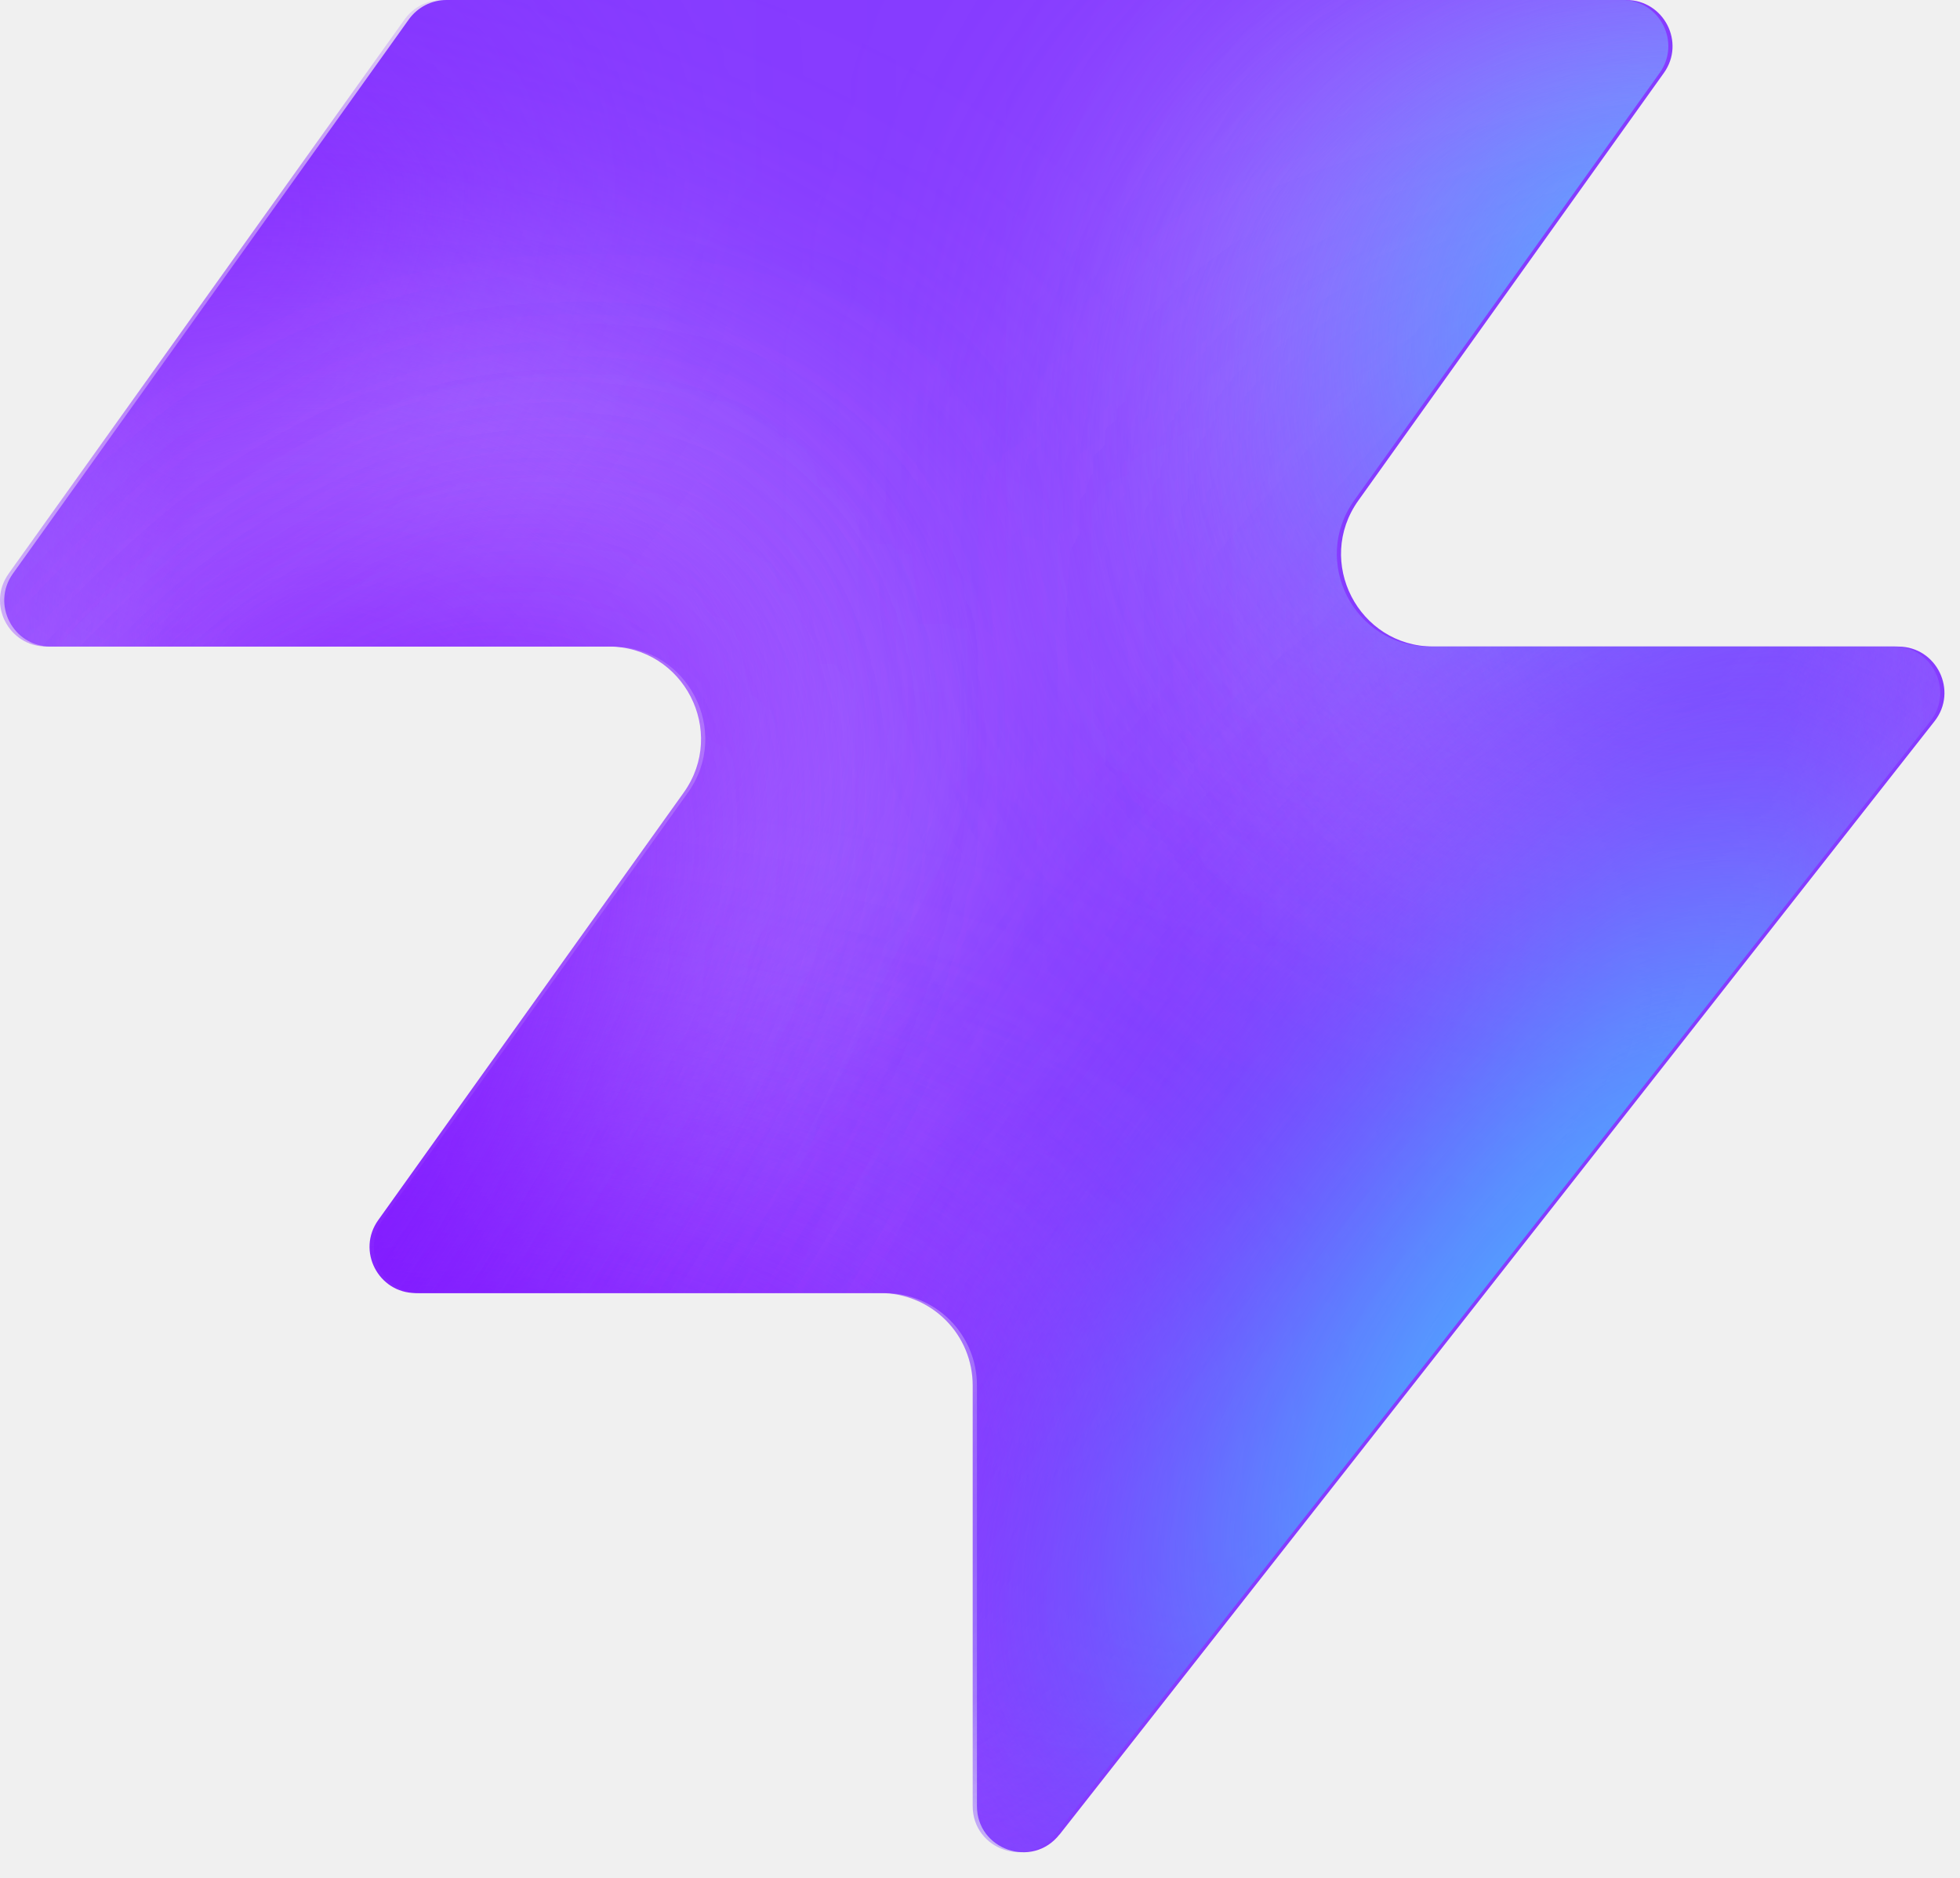
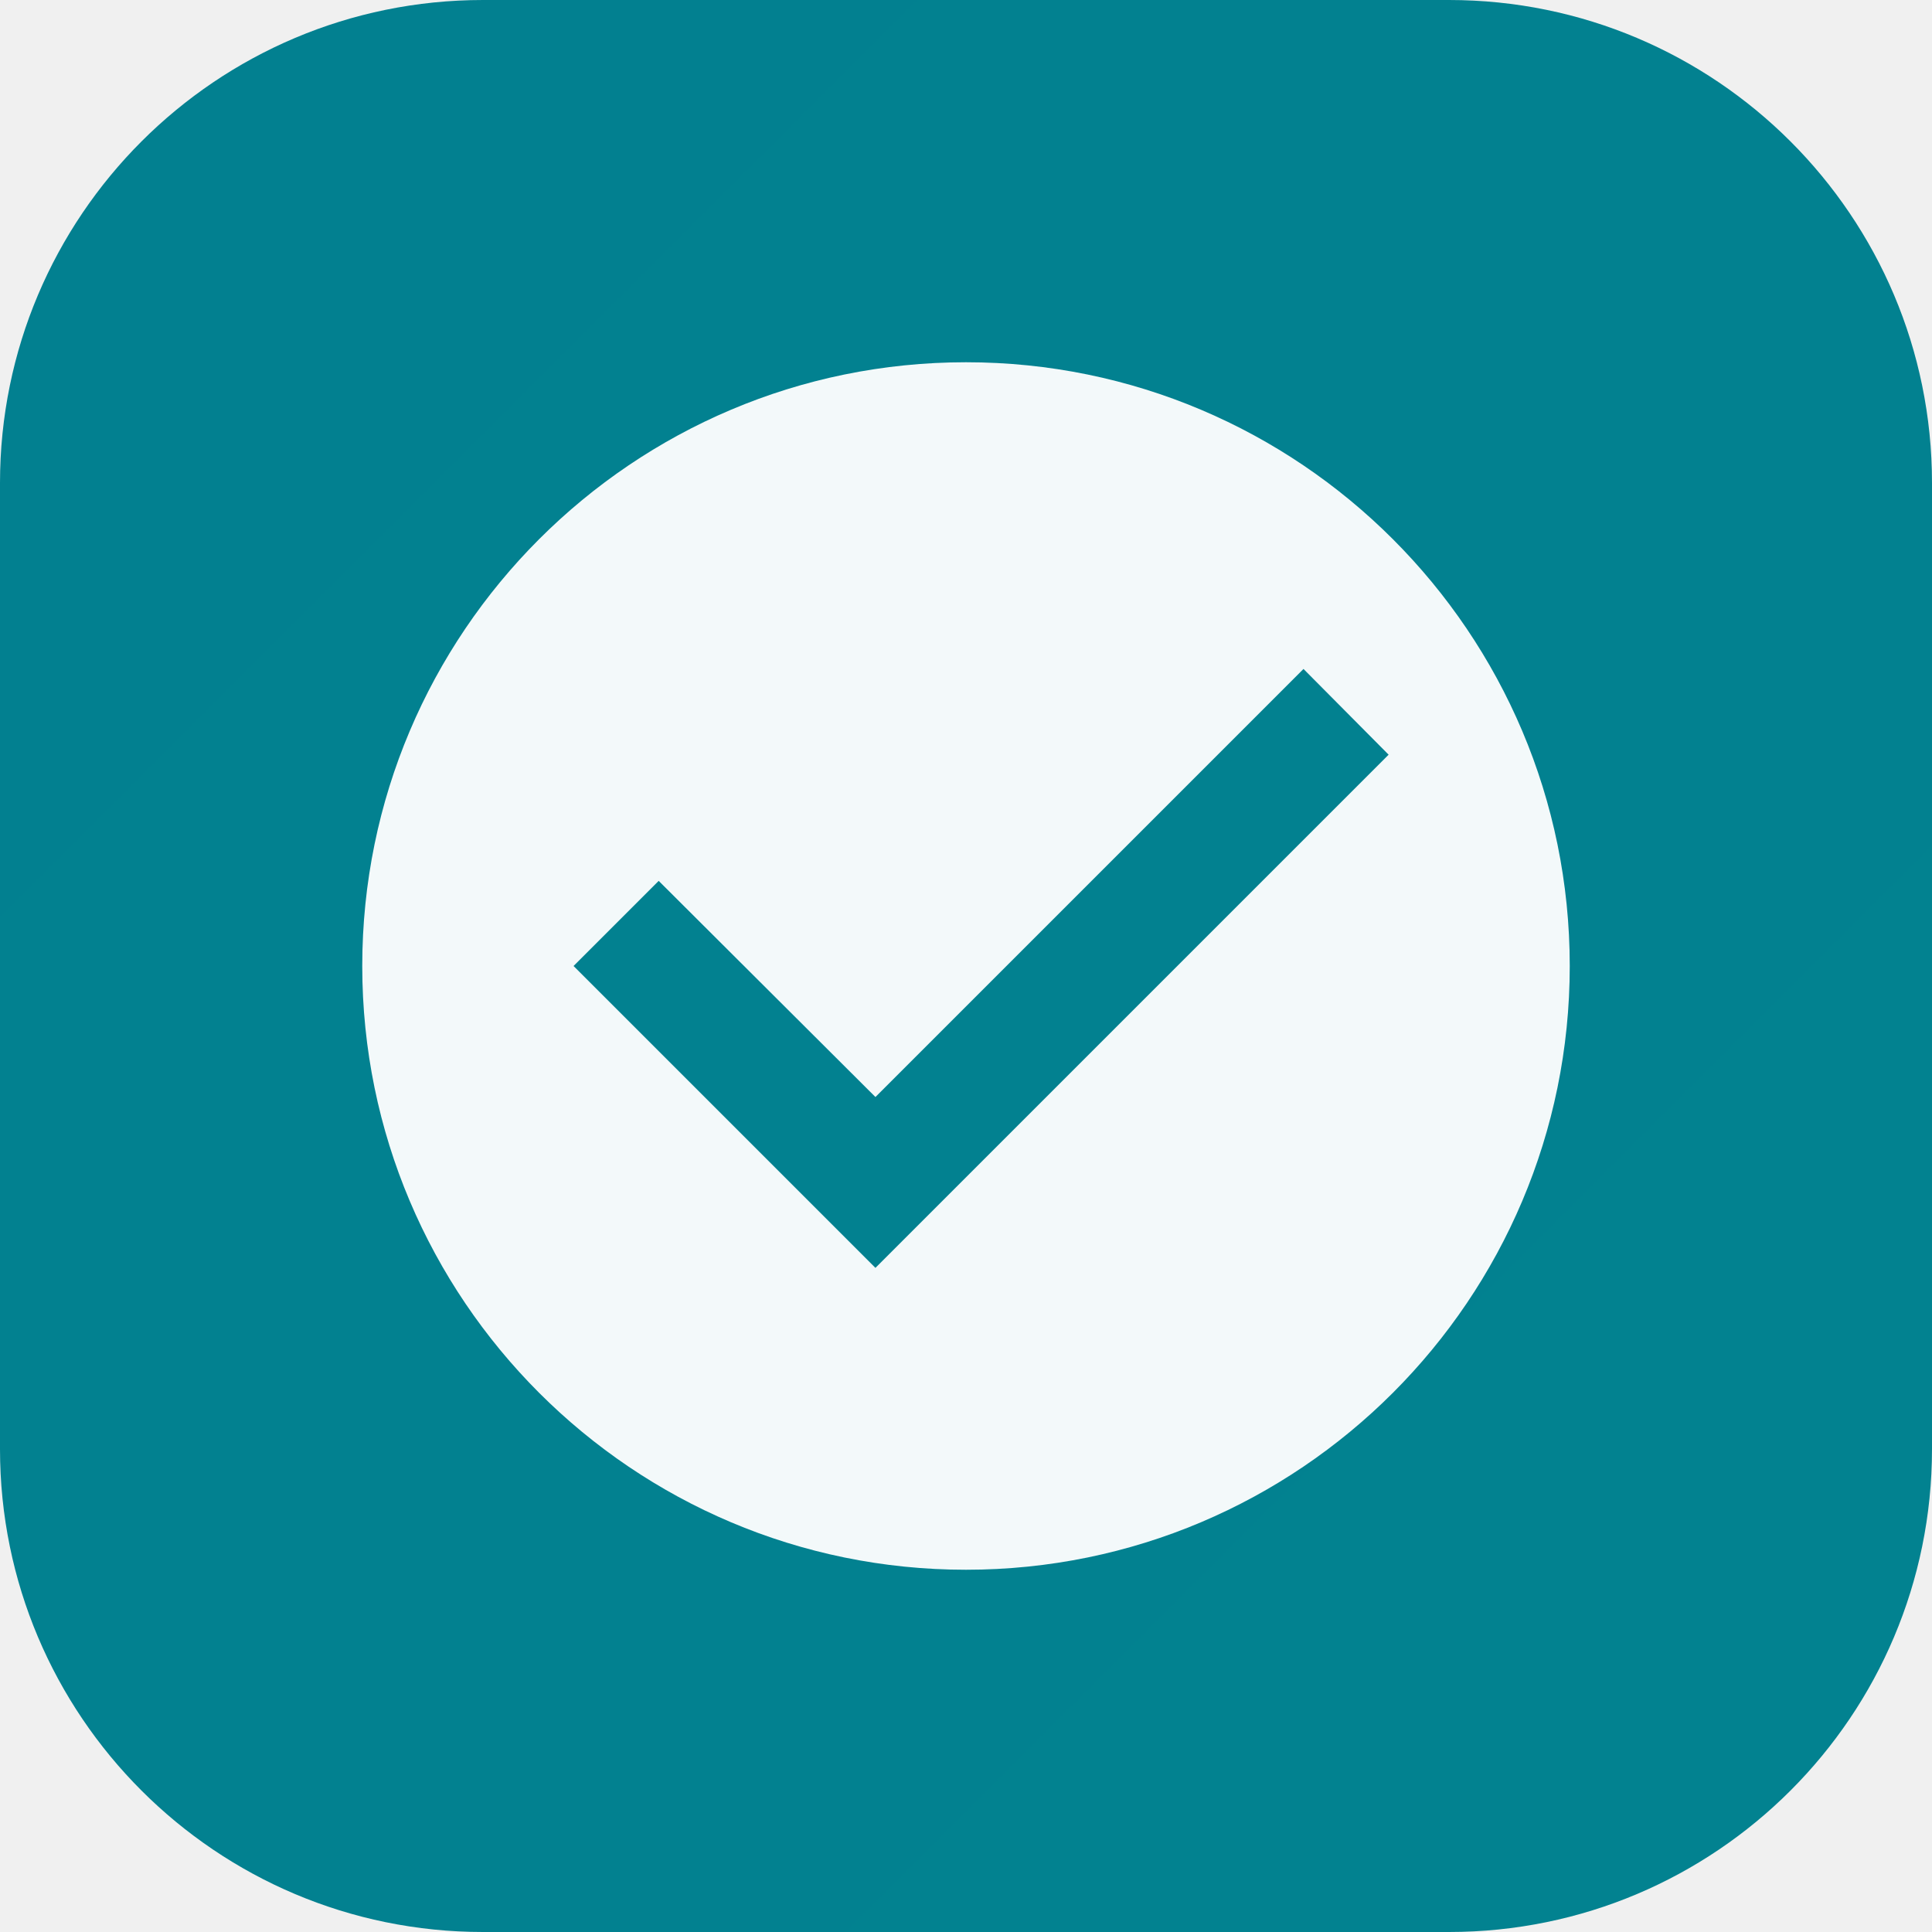
- <svg xmlns="http://www.w3.org/2000/svg" width="48" height="46" fill="none" viewBox="0 0 48 46">
-   <path fill="#863bff" d="M25.946 44.938c-.664.845-2.021.375-2.021-.698V33.937a2.26 2.26 0 0 0-2.262-2.262H10.287c-.92 0-1.456-1.04-.92-1.788l7.48-10.471c1.07-1.497 0-3.578-1.842-3.578H1.237c-.92 0-1.456-1.04-.92-1.788L10.013.474c.214-.297.556-.474.92-.474h28.894c.92 0 1.456 1.04.92 1.788l-7.48 10.471c-1.07 1.498 0 3.579 1.842 3.579h11.377c.943 0 1.473 1.088.89 1.83L25.947 44.94z" style="fill:#863bff;fill:color(display-p3 .525 .23 1);fill-opacity:1" />
-   <mask id="a" width="48" height="46" x="0" y="0" maskUnits="userSpaceOnUse" style="mask-type:alpha">
-     <path fill="#000" d="M25.842 44.938c-.664.844-2.021.375-2.021-.698V33.937a2.26 2.26 0 0 0-2.262-2.262H10.183c-.92 0-1.456-1.04-.92-1.788l7.48-10.471c1.07-1.498 0-3.579-1.842-3.579H1.133c-.92 0-1.456-1.04-.92-1.787L9.91.473c.214-.297.556-.474.92-.474h28.894c.92 0 1.456 1.04.92 1.788l-7.48 10.471c-1.07 1.498 0 3.578 1.842 3.578h11.377c.943 0 1.473 1.088.89 1.832L25.843 44.94z" style="fill:#000;fill-opacity:1" />
-   </mask>
-   <g mask="url(#a)">
-     <g filter="url(#b)">
-       <ellipse cx="5.508" cy="14.704" fill="#ede6ff" rx="5.508" ry="14.704" style="fill:#ede6ff;fill:color(display-p3 .927 .903 1);fill-opacity:1" transform="matrix(.00324 1 1 -.00324 -4.47 31.516)" />
-     </g>
-     <g filter="url(#c)">
-       <ellipse cx="10.399" cy="29.851" fill="#ede6ff" rx="10.399" ry="29.851" style="fill:#ede6ff;fill:color(display-p3 .927 .903 1);fill-opacity:1" transform="matrix(.00324 1 1 -.00324 -39.328 7.883)" />
-     </g>
-     <g filter="url(#d)">
-       <ellipse cx="5.508" cy="30.487" fill="#7e14ff" rx="5.508" ry="30.487" style="fill:#7e14ff;fill:color(display-p3 .492 .077 1);fill-opacity:1" transform="rotate(89.814 -25.913 -14.639)scale(1 -1)" />
-     </g>
-     <g filter="url(#e)">
-       <ellipse cx="5.508" cy="30.599" fill="#7e14ff" rx="5.508" ry="30.599" style="fill:#7e14ff;fill:color(display-p3 .492 .077 1);fill-opacity:1" transform="rotate(89.814 -32.644 -3.334)scale(1 -1)" />
-     </g>
-     <g filter="url(#f)">
-       <ellipse cx="5.508" cy="30.599" fill="#7e14ff" rx="5.508" ry="30.599" style="fill:#7e14ff;fill:color(display-p3 .492 .077 1);fill-opacity:1" transform="matrix(.00324 1 1 -.00324 -34.34 30.47)" />
-     </g>
-     <g filter="url(#g)">
-       <ellipse cx="14.072" cy="22.078" fill="#ede6ff" rx="14.072" ry="22.078" style="fill:#ede6ff;fill:color(display-p3 .927 .903 1);fill-opacity:1" transform="rotate(93.35 24.506 48.493)scale(-1 1)" />
-     </g>
-     <g filter="url(#h)">
-       <ellipse cx="3.47" cy="21.501" fill="#7e14ff" rx="3.47" ry="21.501" style="fill:#7e14ff;fill:color(display-p3 .492 .077 1);fill-opacity:1" transform="rotate(89.009 28.708 47.59)scale(-1 1)" />
-     </g>
-     <g filter="url(#i)">
-       <ellipse cx="3.47" cy="21.501" fill="#7e14ff" rx="3.47" ry="21.501" style="fill:#7e14ff;fill:color(display-p3 .492 .077 1);fill-opacity:1" transform="rotate(89.009 28.708 47.59)scale(-1 1)" />
-     </g>
-     <g filter="url(#j)">
-       <ellipse cx=".387" cy="8.972" fill="#7e14ff" rx="4.407" ry="29.108" style="fill:#7e14ff;fill:color(display-p3 .492 .077 1);fill-opacity:1" transform="rotate(39.51 .387 8.972)" />
-     </g>
-     <g filter="url(#k)">
-       <ellipse cx="47.523" cy="-6.092" fill="#7e14ff" rx="4.407" ry="29.108" style="fill:#7e14ff;fill:color(display-p3 .492 .077 1);fill-opacity:1" transform="rotate(37.892 47.523 -6.092)" />
-     </g>
-     <g filter="url(#l)">
-       <ellipse cx="41.412" cy="6.333" fill="#47bfff" rx="5.971" ry="9.665" style="fill:#47bfff;fill:color(display-p3 .28 .748 1);fill-opacity:1" transform="rotate(37.892 41.412 6.333)" />
-     </g>
-     <g filter="url(#m)">
-       <ellipse cx="-1.879" cy="38.332" fill="#7e14ff" rx="4.407" ry="29.108" style="fill:#7e14ff;fill:color(display-p3 .492 .077 1);fill-opacity:1" transform="rotate(37.892 -1.88 38.332)" />
-     </g>
-     <g filter="url(#n)">
-       <ellipse cx="-1.879" cy="38.332" fill="#7e14ff" rx="4.407" ry="29.108" style="fill:#7e14ff;fill:color(display-p3 .492 .077 1);fill-opacity:1" transform="rotate(37.892 -1.88 38.332)" />
-     </g>
-     <g filter="url(#o)">
-       <ellipse cx="35.651" cy="29.907" fill="#7e14ff" rx="4.407" ry="29.108" style="fill:#7e14ff;fill:color(display-p3 .492 .077 1);fill-opacity:1" transform="rotate(37.892 35.651 29.907)" />
-     </g>
-     <g filter="url(#p)">
-       <ellipse cx="38.418" cy="32.4" fill="#47bfff" rx="5.971" ry="15.297" style="fill:#47bfff;fill:color(display-p3 .28 .748 1);fill-opacity:1" transform="rotate(37.892 38.418 32.4)" />
-     </g>
-   </g>
+ <svg xmlns="http://www.w3.org/2000/svg" viewBox="0 0 32 32" fill="none">
  <defs>
-     <filter id="b" width="60.045" height="41.654" x="-19.77" y="16.149" color-interpolation-filters="sRGB" filterUnits="userSpaceOnUse">
-       <feFlood flood-opacity="0" result="BackgroundImageFix" />
-       <feBlend in="SourceGraphic" in2="BackgroundImageFix" result="shape" />
-       <feGaussianBlur result="effect1_foregroundBlur_2002_17158" stdDeviation="7.659" />
-     </filter>
-     <filter id="c" width="90.34" height="51.437" x="-54.613" y="-7.533" color-interpolation-filters="sRGB" filterUnits="userSpaceOnUse">
-       <feFlood flood-opacity="0" result="BackgroundImageFix" />
-       <feBlend in="SourceGraphic" in2="BackgroundImageFix" result="shape" />
-       <feGaussianBlur result="effect1_foregroundBlur_2002_17158" stdDeviation="7.659" />
-     </filter>
-     <filter id="d" width="79.355" height="29.4" x="-49.64" y="2.03" color-interpolation-filters="sRGB" filterUnits="userSpaceOnUse">
-       <feFlood flood-opacity="0" result="BackgroundImageFix" />
-       <feBlend in="SourceGraphic" in2="BackgroundImageFix" result="shape" />
-       <feGaussianBlur result="effect1_foregroundBlur_2002_17158" stdDeviation="4.596" />
-     </filter>
-     <filter id="e" width="79.579" height="29.4" x="-45.045" y="20.029" color-interpolation-filters="sRGB" filterUnits="userSpaceOnUse">
-       <feFlood flood-opacity="0" result="BackgroundImageFix" />
-       <feBlend in="SourceGraphic" in2="BackgroundImageFix" result="shape" />
-       <feGaussianBlur result="effect1_foregroundBlur_2002_17158" stdDeviation="4.596" />
-     </filter>
-     <filter id="f" width="79.579" height="29.4" x="-43.513" y="21.178" color-interpolation-filters="sRGB" filterUnits="userSpaceOnUse">
-       <feFlood flood-opacity="0" result="BackgroundImageFix" />
-       <feBlend in="SourceGraphic" in2="BackgroundImageFix" result="shape" />
-       <feGaussianBlur result="effect1_foregroundBlur_2002_17158" stdDeviation="4.596" />
-     </filter>
-     <filter id="g" width="74.749" height="58.852" x="15.756" y="-17.901" color-interpolation-filters="sRGB" filterUnits="userSpaceOnUse">
-       <feFlood flood-opacity="0" result="BackgroundImageFix" />
-       <feBlend in="SourceGraphic" in2="BackgroundImageFix" result="shape" />
-       <feGaussianBlur result="effect1_foregroundBlur_2002_17158" stdDeviation="7.659" />
-     </filter>
-     <filter id="h" width="61.377" height="25.362" x="23.548" y="2.284" color-interpolation-filters="sRGB" filterUnits="userSpaceOnUse">
-       <feFlood flood-opacity="0" result="BackgroundImageFix" />
-       <feBlend in="SourceGraphic" in2="BackgroundImageFix" result="shape" />
-       <feGaussianBlur result="effect1_foregroundBlur_2002_17158" stdDeviation="4.596" />
-     </filter>
-     <filter id="i" width="61.377" height="25.362" x="23.548" y="2.284" color-interpolation-filters="sRGB" filterUnits="userSpaceOnUse">
-       <feFlood flood-opacity="0" result="BackgroundImageFix" />
-       <feBlend in="SourceGraphic" in2="BackgroundImageFix" result="shape" />
-       <feGaussianBlur result="effect1_foregroundBlur_2002_17158" stdDeviation="4.596" />
-     </filter>
-     <filter id="j" width="56.045" height="63.649" x="-27.636" y="-22.853" color-interpolation-filters="sRGB" filterUnits="userSpaceOnUse">
-       <feFlood flood-opacity="0" result="BackgroundImageFix" />
-       <feBlend in="SourceGraphic" in2="BackgroundImageFix" result="shape" />
-       <feGaussianBlur result="effect1_foregroundBlur_2002_17158" stdDeviation="4.596" />
-     </filter>
-     <filter id="k" width="54.814" height="64.646" x="20.116" y="-38.415" color-interpolation-filters="sRGB" filterUnits="userSpaceOnUse">
-       <feFlood flood-opacity="0" result="BackgroundImageFix" />
-       <feBlend in="SourceGraphic" in2="BackgroundImageFix" result="shape" />
-       <feGaussianBlur result="effect1_foregroundBlur_2002_17158" stdDeviation="4.596" />
-     </filter>
-     <filter id="l" width="33.541" height="35.313" x="24.641" y="-11.323" color-interpolation-filters="sRGB" filterUnits="userSpaceOnUse">
-       <feFlood flood-opacity="0" result="BackgroundImageFix" />
-       <feBlend in="SourceGraphic" in2="BackgroundImageFix" result="shape" />
-       <feGaussianBlur result="effect1_foregroundBlur_2002_17158" stdDeviation="4.596" />
-     </filter>
-     <filter id="m" width="54.814" height="64.646" x="-29.286" y="6.009" color-interpolation-filters="sRGB" filterUnits="userSpaceOnUse">
-       <feFlood flood-opacity="0" result="BackgroundImageFix" />
-       <feBlend in="SourceGraphic" in2="BackgroundImageFix" result="shape" />
-       <feGaussianBlur result="effect1_foregroundBlur_2002_17158" stdDeviation="4.596" />
-     </filter>
-     <filter id="n" width="54.814" height="64.646" x="-29.286" y="6.009" color-interpolation-filters="sRGB" filterUnits="userSpaceOnUse">
-       <feFlood flood-opacity="0" result="BackgroundImageFix" />
-       <feBlend in="SourceGraphic" in2="BackgroundImageFix" result="shape" />
-       <feGaussianBlur result="effect1_foregroundBlur_2002_17158" stdDeviation="4.596" />
-     </filter>
-     <filter id="o" width="54.814" height="64.646" x="8.244" y="-2.416" color-interpolation-filters="sRGB" filterUnits="userSpaceOnUse">
-       <feFlood flood-opacity="0" result="BackgroundImageFix" />
-       <feBlend in="SourceGraphic" in2="BackgroundImageFix" result="shape" />
-       <feGaussianBlur result="effect1_foregroundBlur_2002_17158" stdDeviation="4.596" />
-     </filter>
-     <filter id="p" width="39.409" height="43.623" x="18.713" y="10.588" color-interpolation-filters="sRGB" filterUnits="userSpaceOnUse">
-       <feFlood flood-opacity="0" result="BackgroundImageFix" />
-       <feBlend in="SourceGraphic" in2="BackgroundImageFix" result="shape" />
-       <feGaussianBlur result="effect1_foregroundBlur_2002_17158" stdDeviation="4.596" />
-     </filter>
+     <linearGradient id="bg" x1="0" y1="0" x2="32" y2="32">
+       <stop offset="0%" stop-color="#028090" />
+       <stop offset="100%" stop-color="#02C39A" />
+     </linearGradient>
  </defs>
+   <rect width="32" height="32" rx="8" fill="url(#bg)" />
+   <path d="M16 6C10.48 6 6 10.48 6 16s4.48 10 10 10 10-4.48 10-10S21.52 6 16 6zm-1.5 15l-5-5 1.41-1.41L14.5 18.17l7.09-7.09L23 12.5l-8.5 8.5z" fill="#FFFFFF" fill-opacity="0.95" />
</svg>
